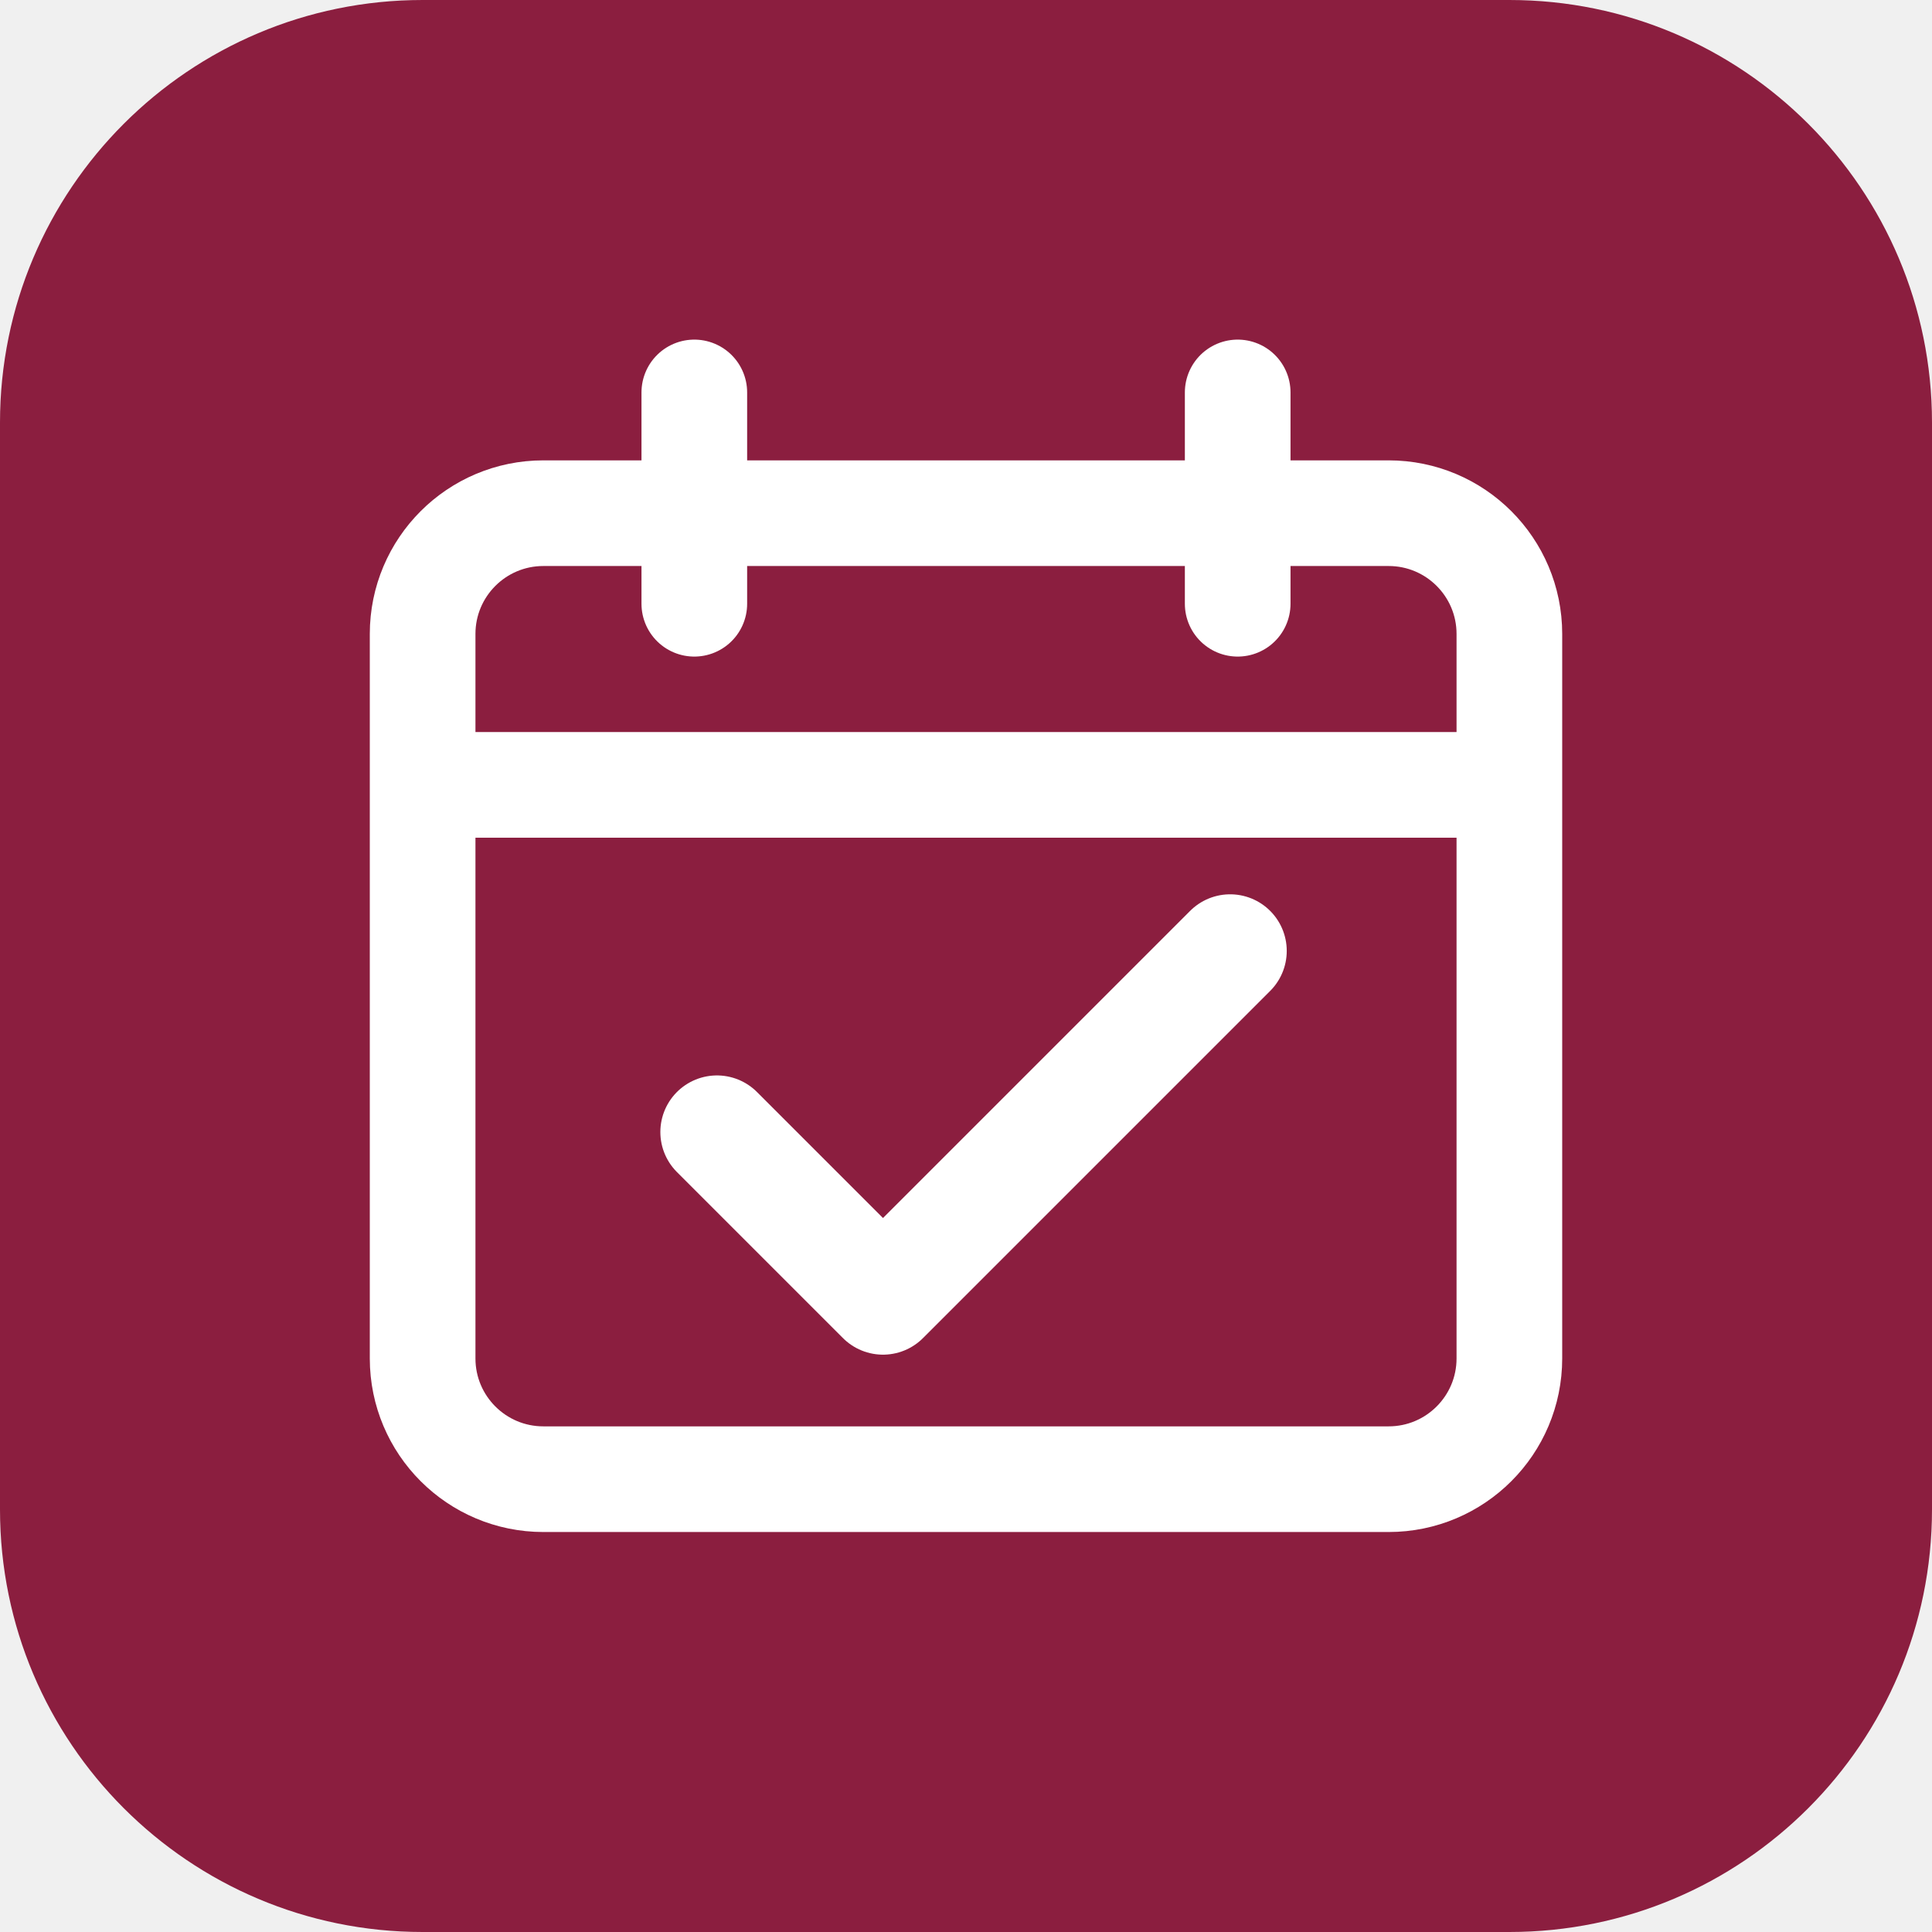
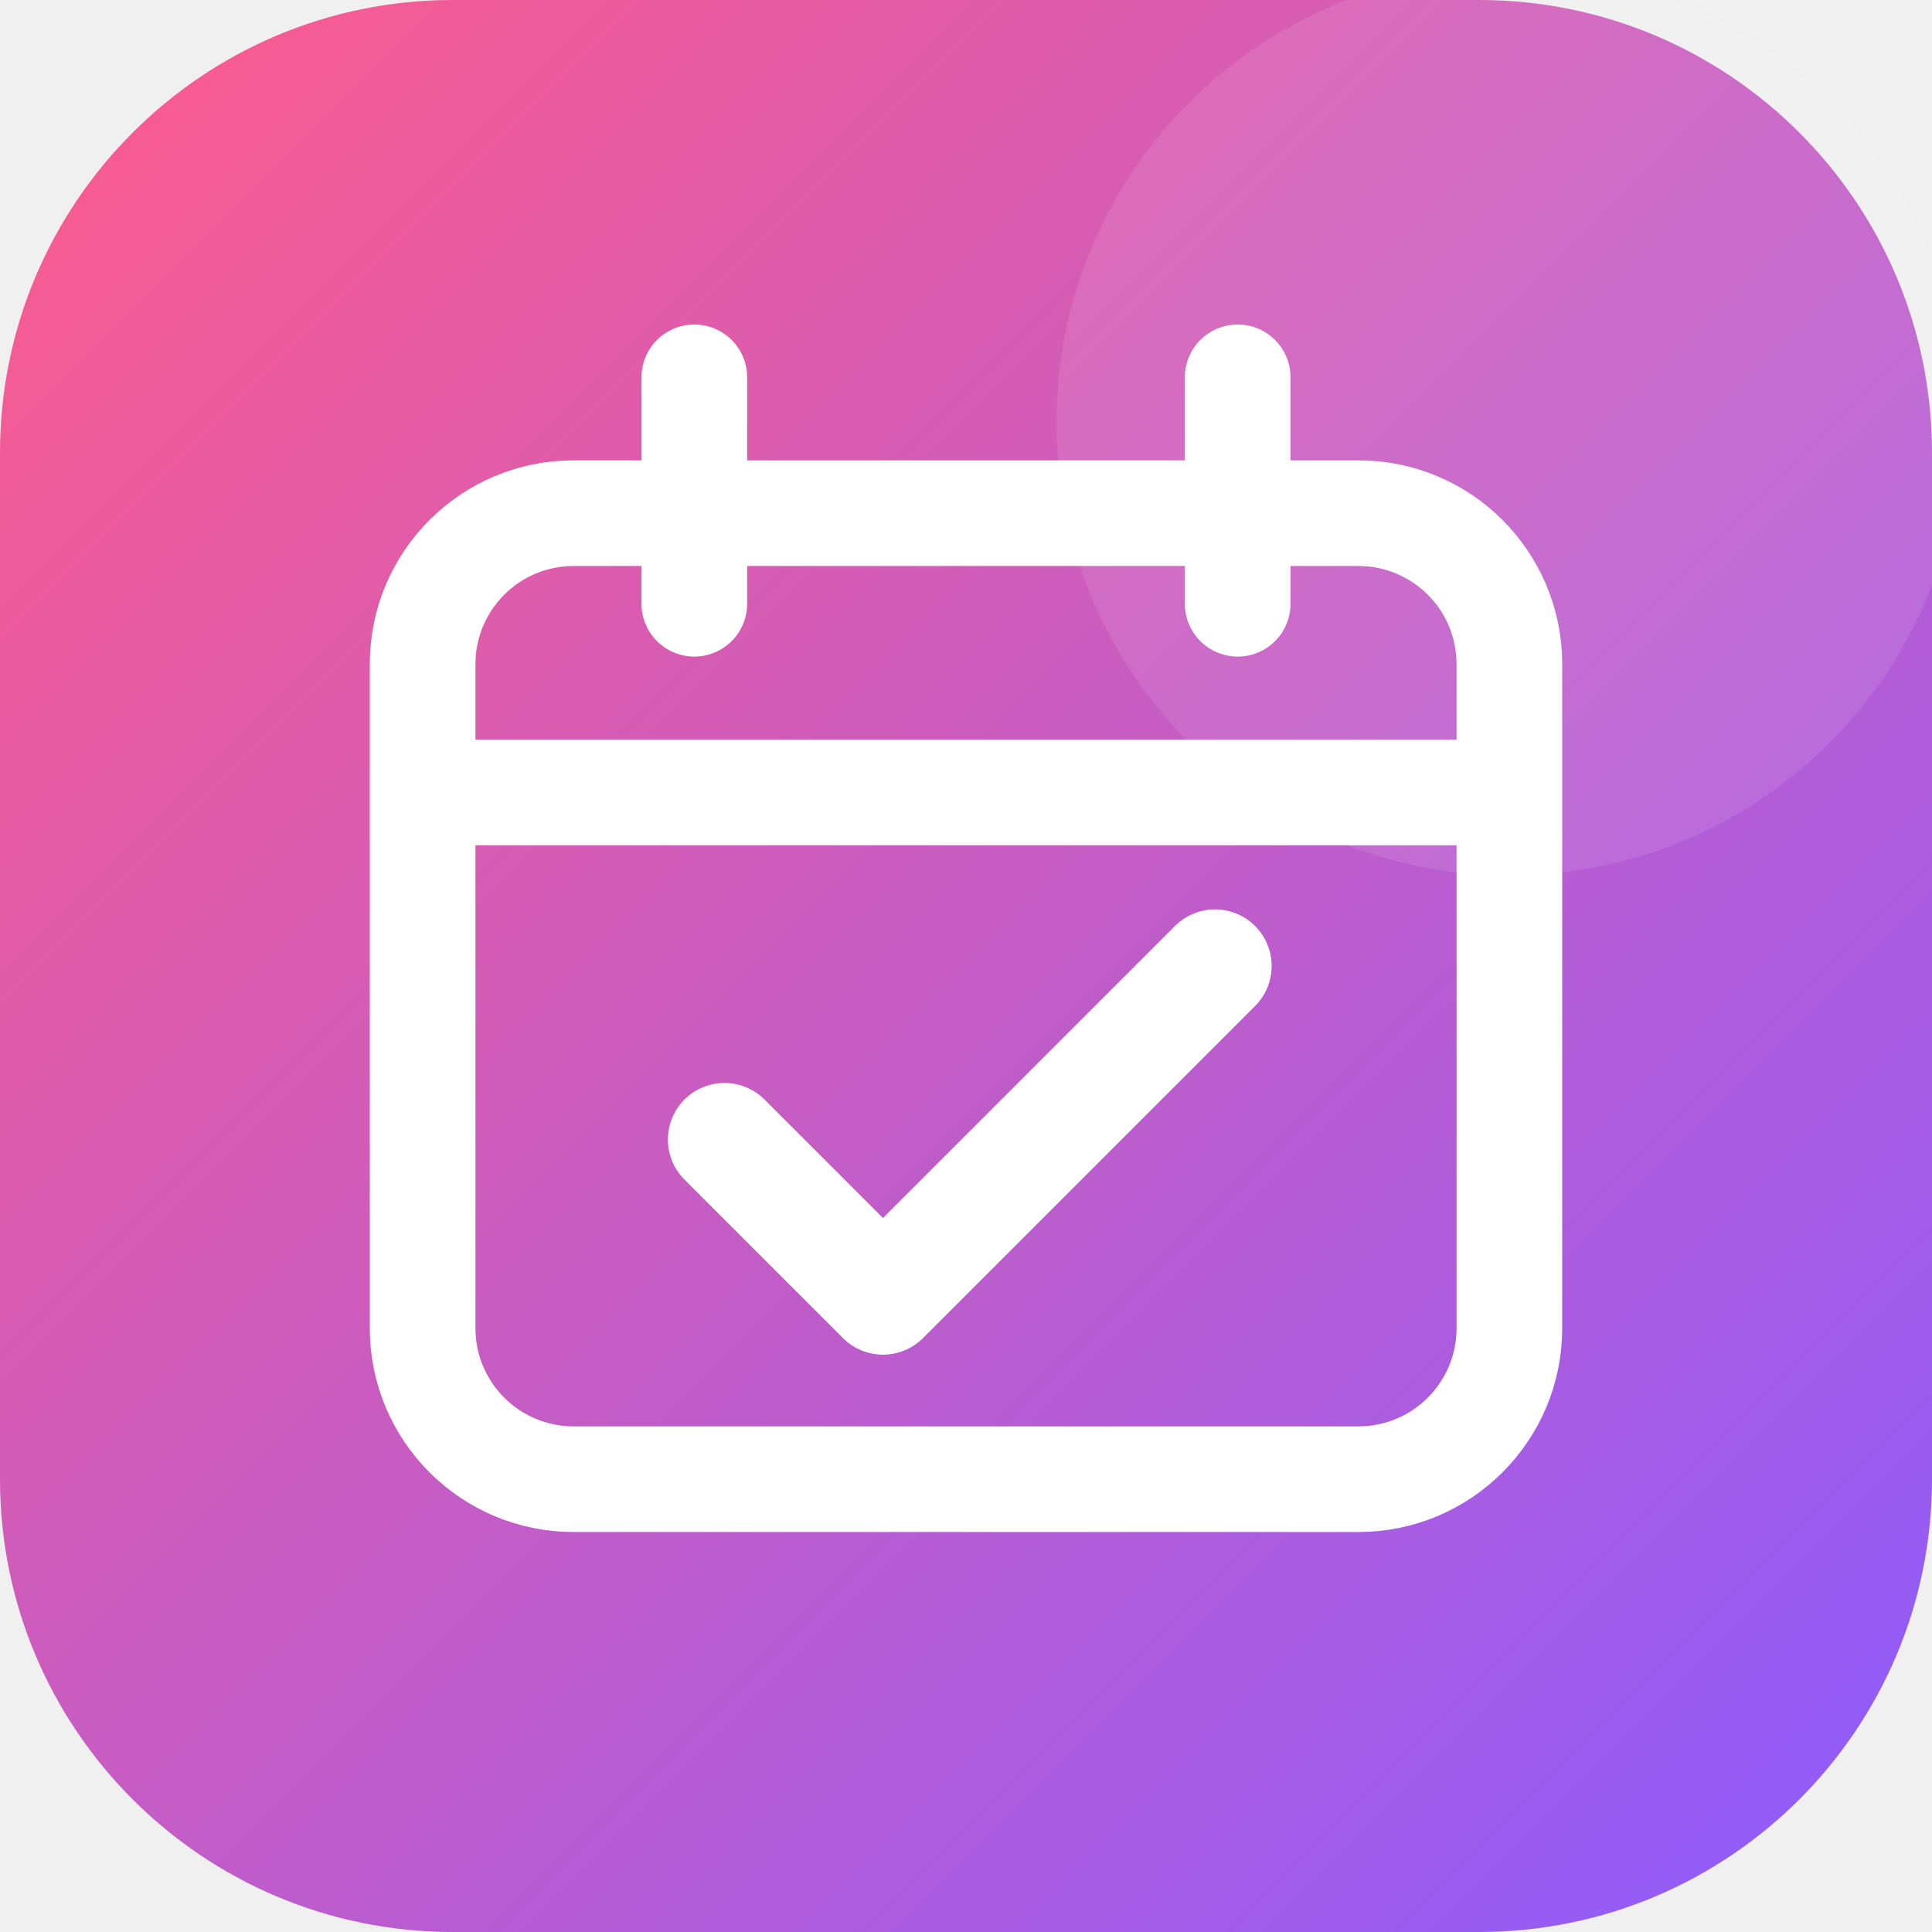
<svg xmlns="http://www.w3.org/2000/svg" viewBox="0 0 512 512">
-   <rect width="512" height="512" rx="112" fill="#8b1e3f" />
-   <rect x="112" y="136" width="288" height="256" rx="32" fill="none" stroke="#fff" stroke-width="28" />
-   <line x1="112" y1="208" x2="400" y2="208" stroke="#fff" stroke-width="28" />
-   <line x1="184" y1="104" x2="184" y2="160" stroke="#fff" stroke-width="28" stroke-linecap="round" />
-   <line x1="328" y1="104" x2="328" y2="160" stroke="#fff" stroke-width="28" stroke-linecap="round" />
-   <path d="M190 300l44 44 92-92" fill="none" stroke="#fff" stroke-width="30" stroke-linecap="round" stroke-linejoin="round" />
+   <defs>
+     <linearGradient id="g" x1="0" y1="0" x2="1" y2="1">
+       <stop offset="0" stop-color="#ff5c8a" />
+       <stop offset="1" stop-color="#8b5cff" />
+     </linearGradient>
+   </defs>
+   <rect width="512" height="512" rx="120" fill="url(#g)" />
+   <circle cx="400" cy="112" r="120" fill="#fff" opacity=".1" />
+   <rect x="112" y="136" width="288" height="256" rx="40" fill="none" stroke="#fff" stroke-width="28" />
+   <line x1="112" y1="210" x2="400" y2="210" stroke="#fff" stroke-width="28" />
+   <line x1="184" y1="100" x2="184" y2="160" stroke="#fff" stroke-width="28" stroke-linecap="round" />
+   <line x1="328" y1="100" x2="328" y2="160" stroke="#fff" stroke-width="28" stroke-linecap="round" />
+   <path d="M192 302l42 42 88-88" fill="none" stroke="#fff" stroke-width="30" stroke-linecap="round" stroke-linejoin="round" />
</svg>
